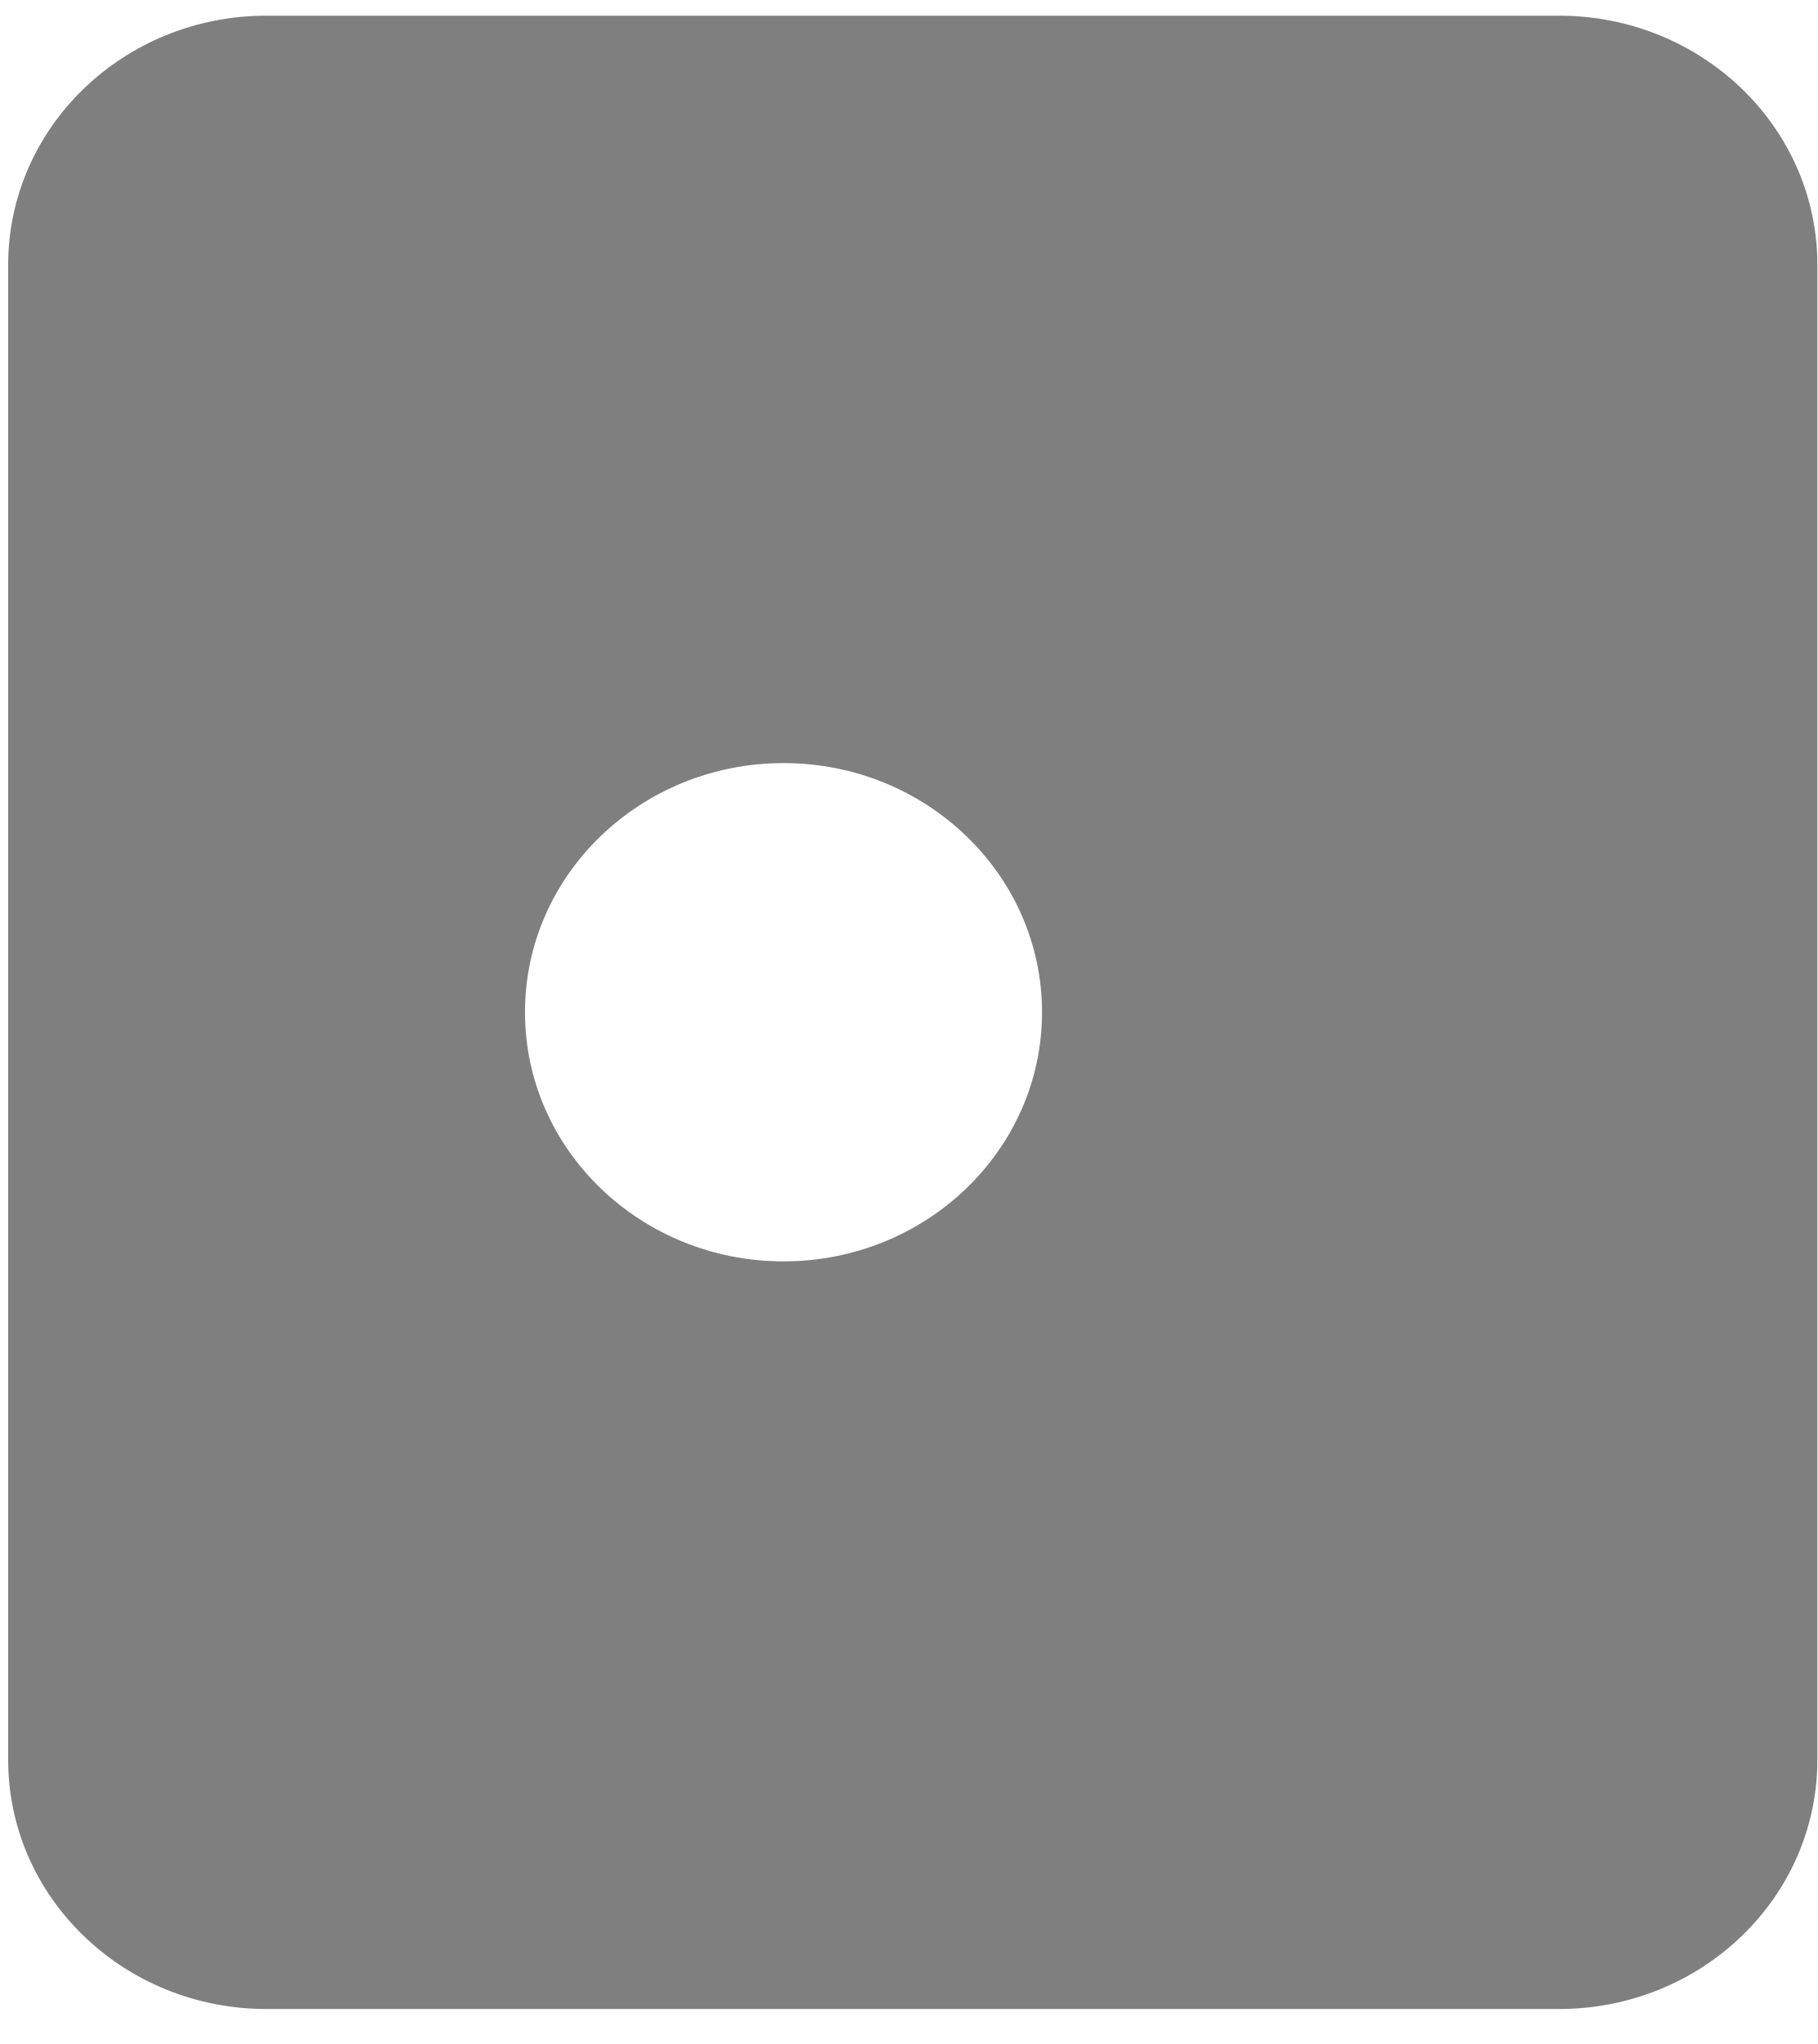
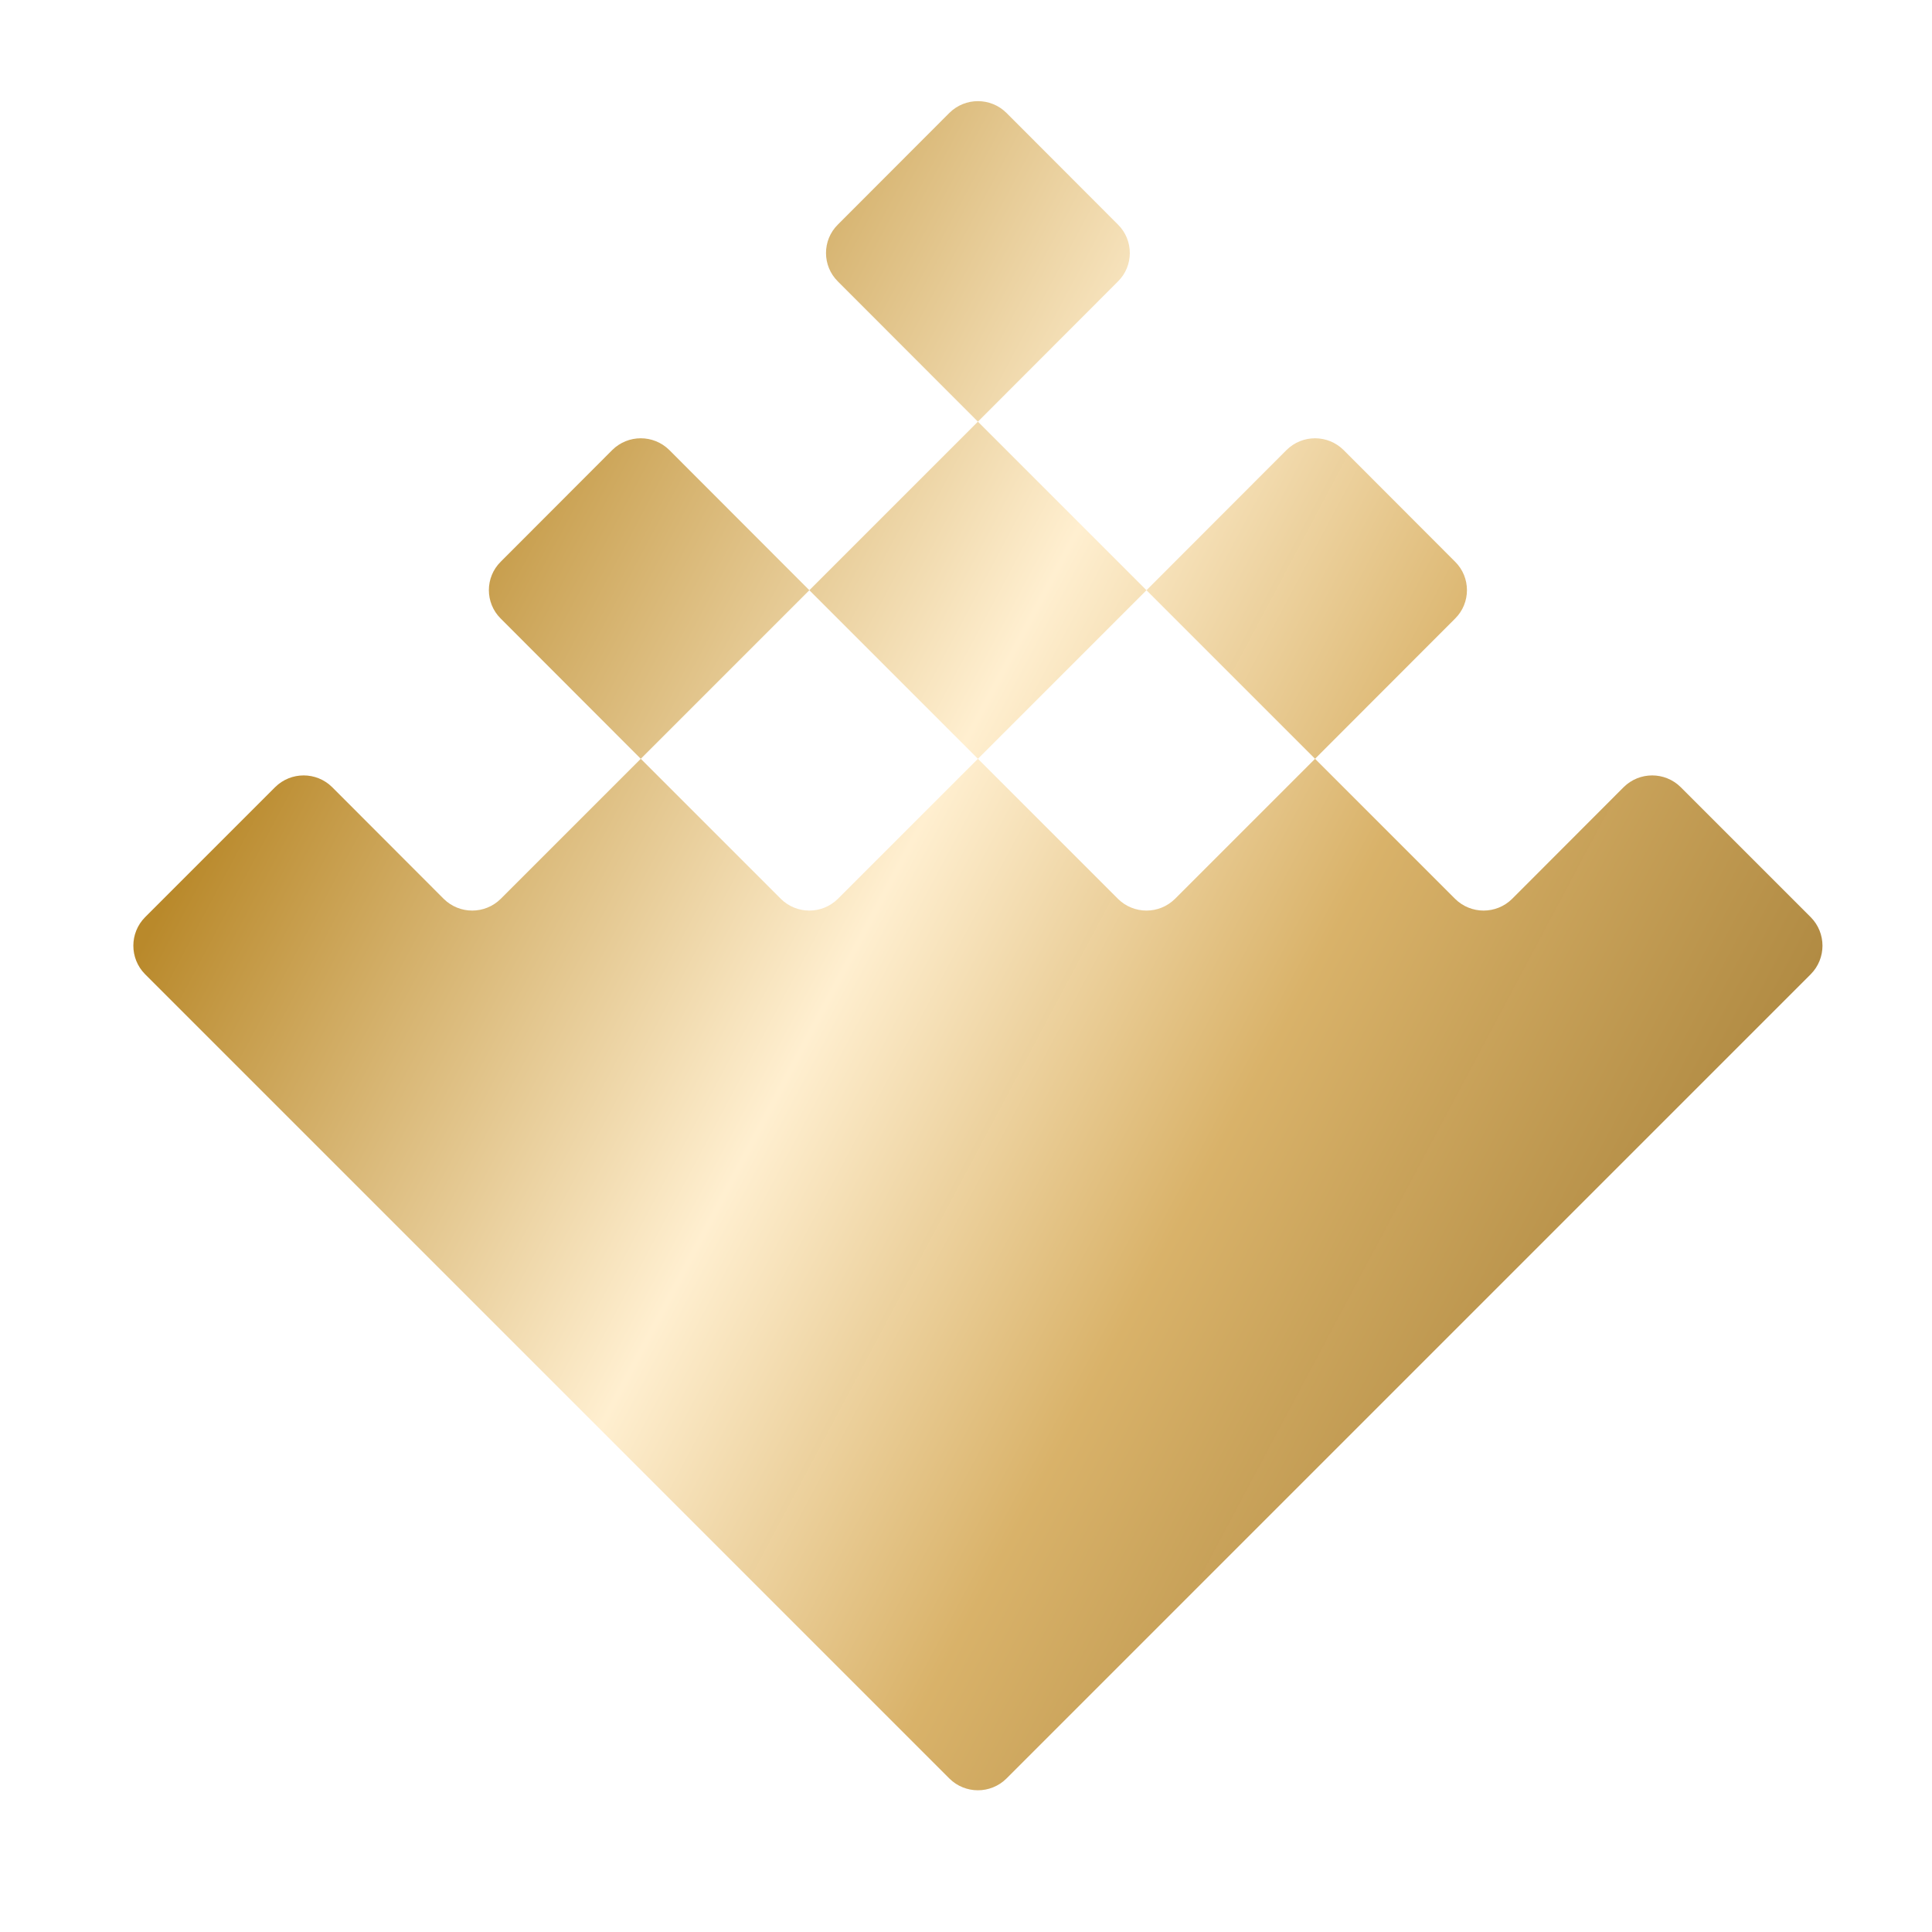
- <svg xmlns="http://www.w3.org/2000/svg" version="1.1" width="8px" height="9px">
-   <g transform="matrix(1 0 0 1 -340 -781 )">
-     <path d="M 0.036 1.166  C 0.036 0.56  0.545 0.069  1.173 0.069  L 6.862 0.069  C 7.491 0.069  8 0.56  8 1.166  L 8 7.749  C 8 8.355  7.491 8.846  6.862 8.846  L 1.173 8.846  C 0.545 8.846  0.036 8.355  0.036 7.749  L 0.036 1.166  Z M 3.449 5.554  C 4.077 5.554  4.587 5.063  4.587 4.457  C 4.587 3.851  4.077 3.36  3.449 3.36  C 2.821 3.36  2.311 3.851  2.311 4.457  C 2.311 5.063  2.821 5.554  3.449 5.554  Z " fill-rule="nonzero" fill="#7f7f7f" stroke="none" transform="matrix(1 0 0 1 340 781 )" />
+ <svg xmlns="http://www.w3.org/2000/svg" version="1.1" width="12px" height="12px">
+   <defs>
+     <linearGradient gradientUnits="userSpaceOnUse" x1="12.318" y1="8.647" x2="1.493" y2="2.887" id="LinearGradient342">
+       <stop id="Stop343" stop-color="#916b23" stop-opacity="0.988" offset="0" />
+       <stop id="Stop344" stop-color="#d9b269" stop-opacity="0.996" offset="0.4" />
+       <stop id="Stop345" stop-color="#ffefd0" offset="0.61" />
+       <stop id="Stop346" stop-color="#b9892b" offset="0.93" />
+       <stop id="Stop347" stop-color="#b9892b" offset="1" />
+     </linearGradient>
+   </defs>
+   <g transform="matrix(1 0 0 1 -24 -34 )">
+     <path d="M 9.392 5.583  L 10.085 4.889  C 10.183 4.792  10.341 4.792  10.439 4.889  L 11.247 5.697  C 11.344 5.795  11.344 5.953  11.247 6.051  L 6.251 11.047  C 6.153 11.144  5.995 11.144  5.897 11.047  L 0.901 6.051  C 0.804 5.953  0.804 5.795  0.901 5.697  L 1.709 4.889  C 1.807 4.792  1.965 4.792  2.063 4.889  L 2.756 5.583  C 2.854 5.68  3.012 5.68  3.11 5.583  L 3.98 4.713  L 4.85 5.583  C 4.948 5.68  5.106 5.68  5.204 5.583  L 6.074 4.713  L 6.944 5.583  C 7.042 5.68  7.2 5.68  7.298 5.583  L 8.168 4.713  L 9.038 5.583  C 9.136 5.68  9.294 5.68  9.392 5.583  Z M 6.074 2.619  L 7.121 3.666  L 6.074 4.713  L 5.027 3.666  L 6.074 2.619  Z M 7.121 3.666  L 7.991 2.795  C 8.089 2.698  8.247 2.698  8.345 2.795  L 9.038 3.489  C 9.136 3.586  9.136 3.745  9.038 3.842  L 8.168 4.713  L 7.121 3.666  Z M 6.074 2.619  L 6.944 1.748  C 7.042 1.651  7.042 1.492  6.944 1.395  L 6.251 0.701  C 6.153 0.604  5.995 0.604  5.897 0.701  L 5.204 1.395  C 5.106 1.492  5.106 1.651  5.204 1.748  L 6.074 2.619  Z M 4.157 2.795  L 5.027 3.666  L 3.98 4.713  L 3.11 3.842  C 3.012 3.745  3.012 3.586  3.11 3.489  L 3.803 2.795  C 3.901 2.698  4.059 2.698  4.157 2.795  Z " fill-rule="nonzero" fill="url(#LinearGradient342)" stroke="none" transform="matrix(1 0 0 1 24 34 )" />
  </g>
</svg>
